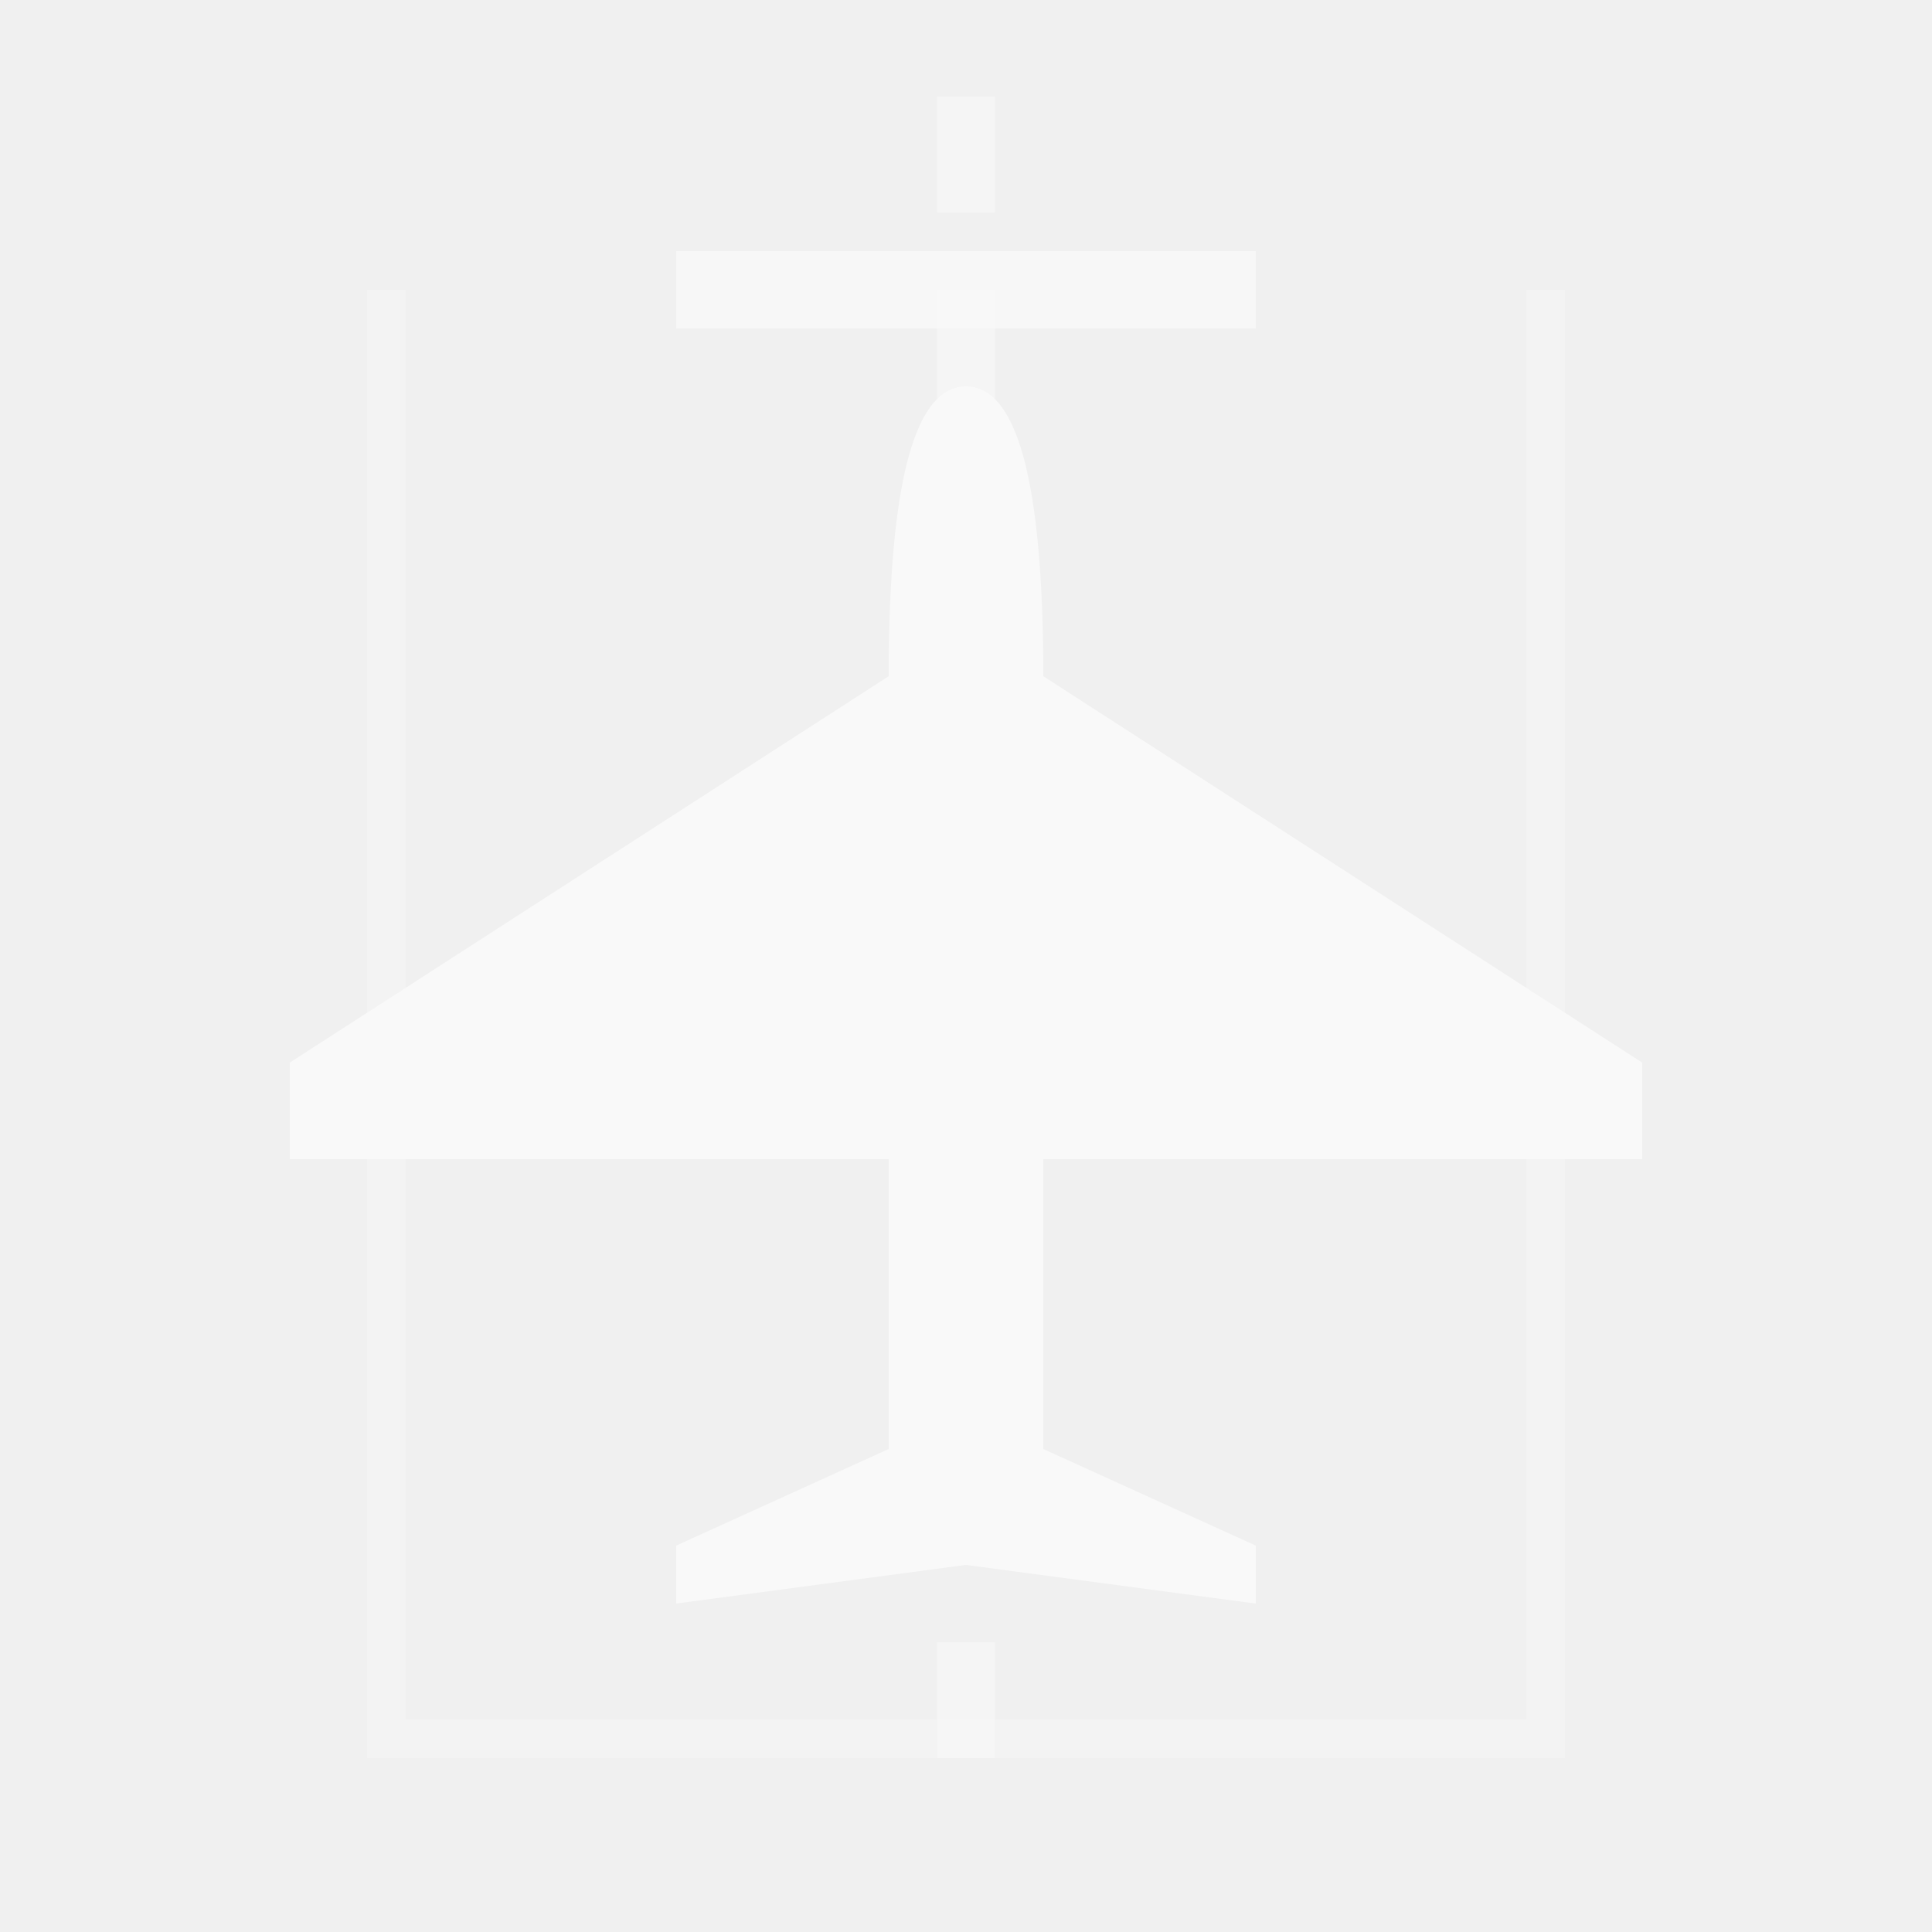
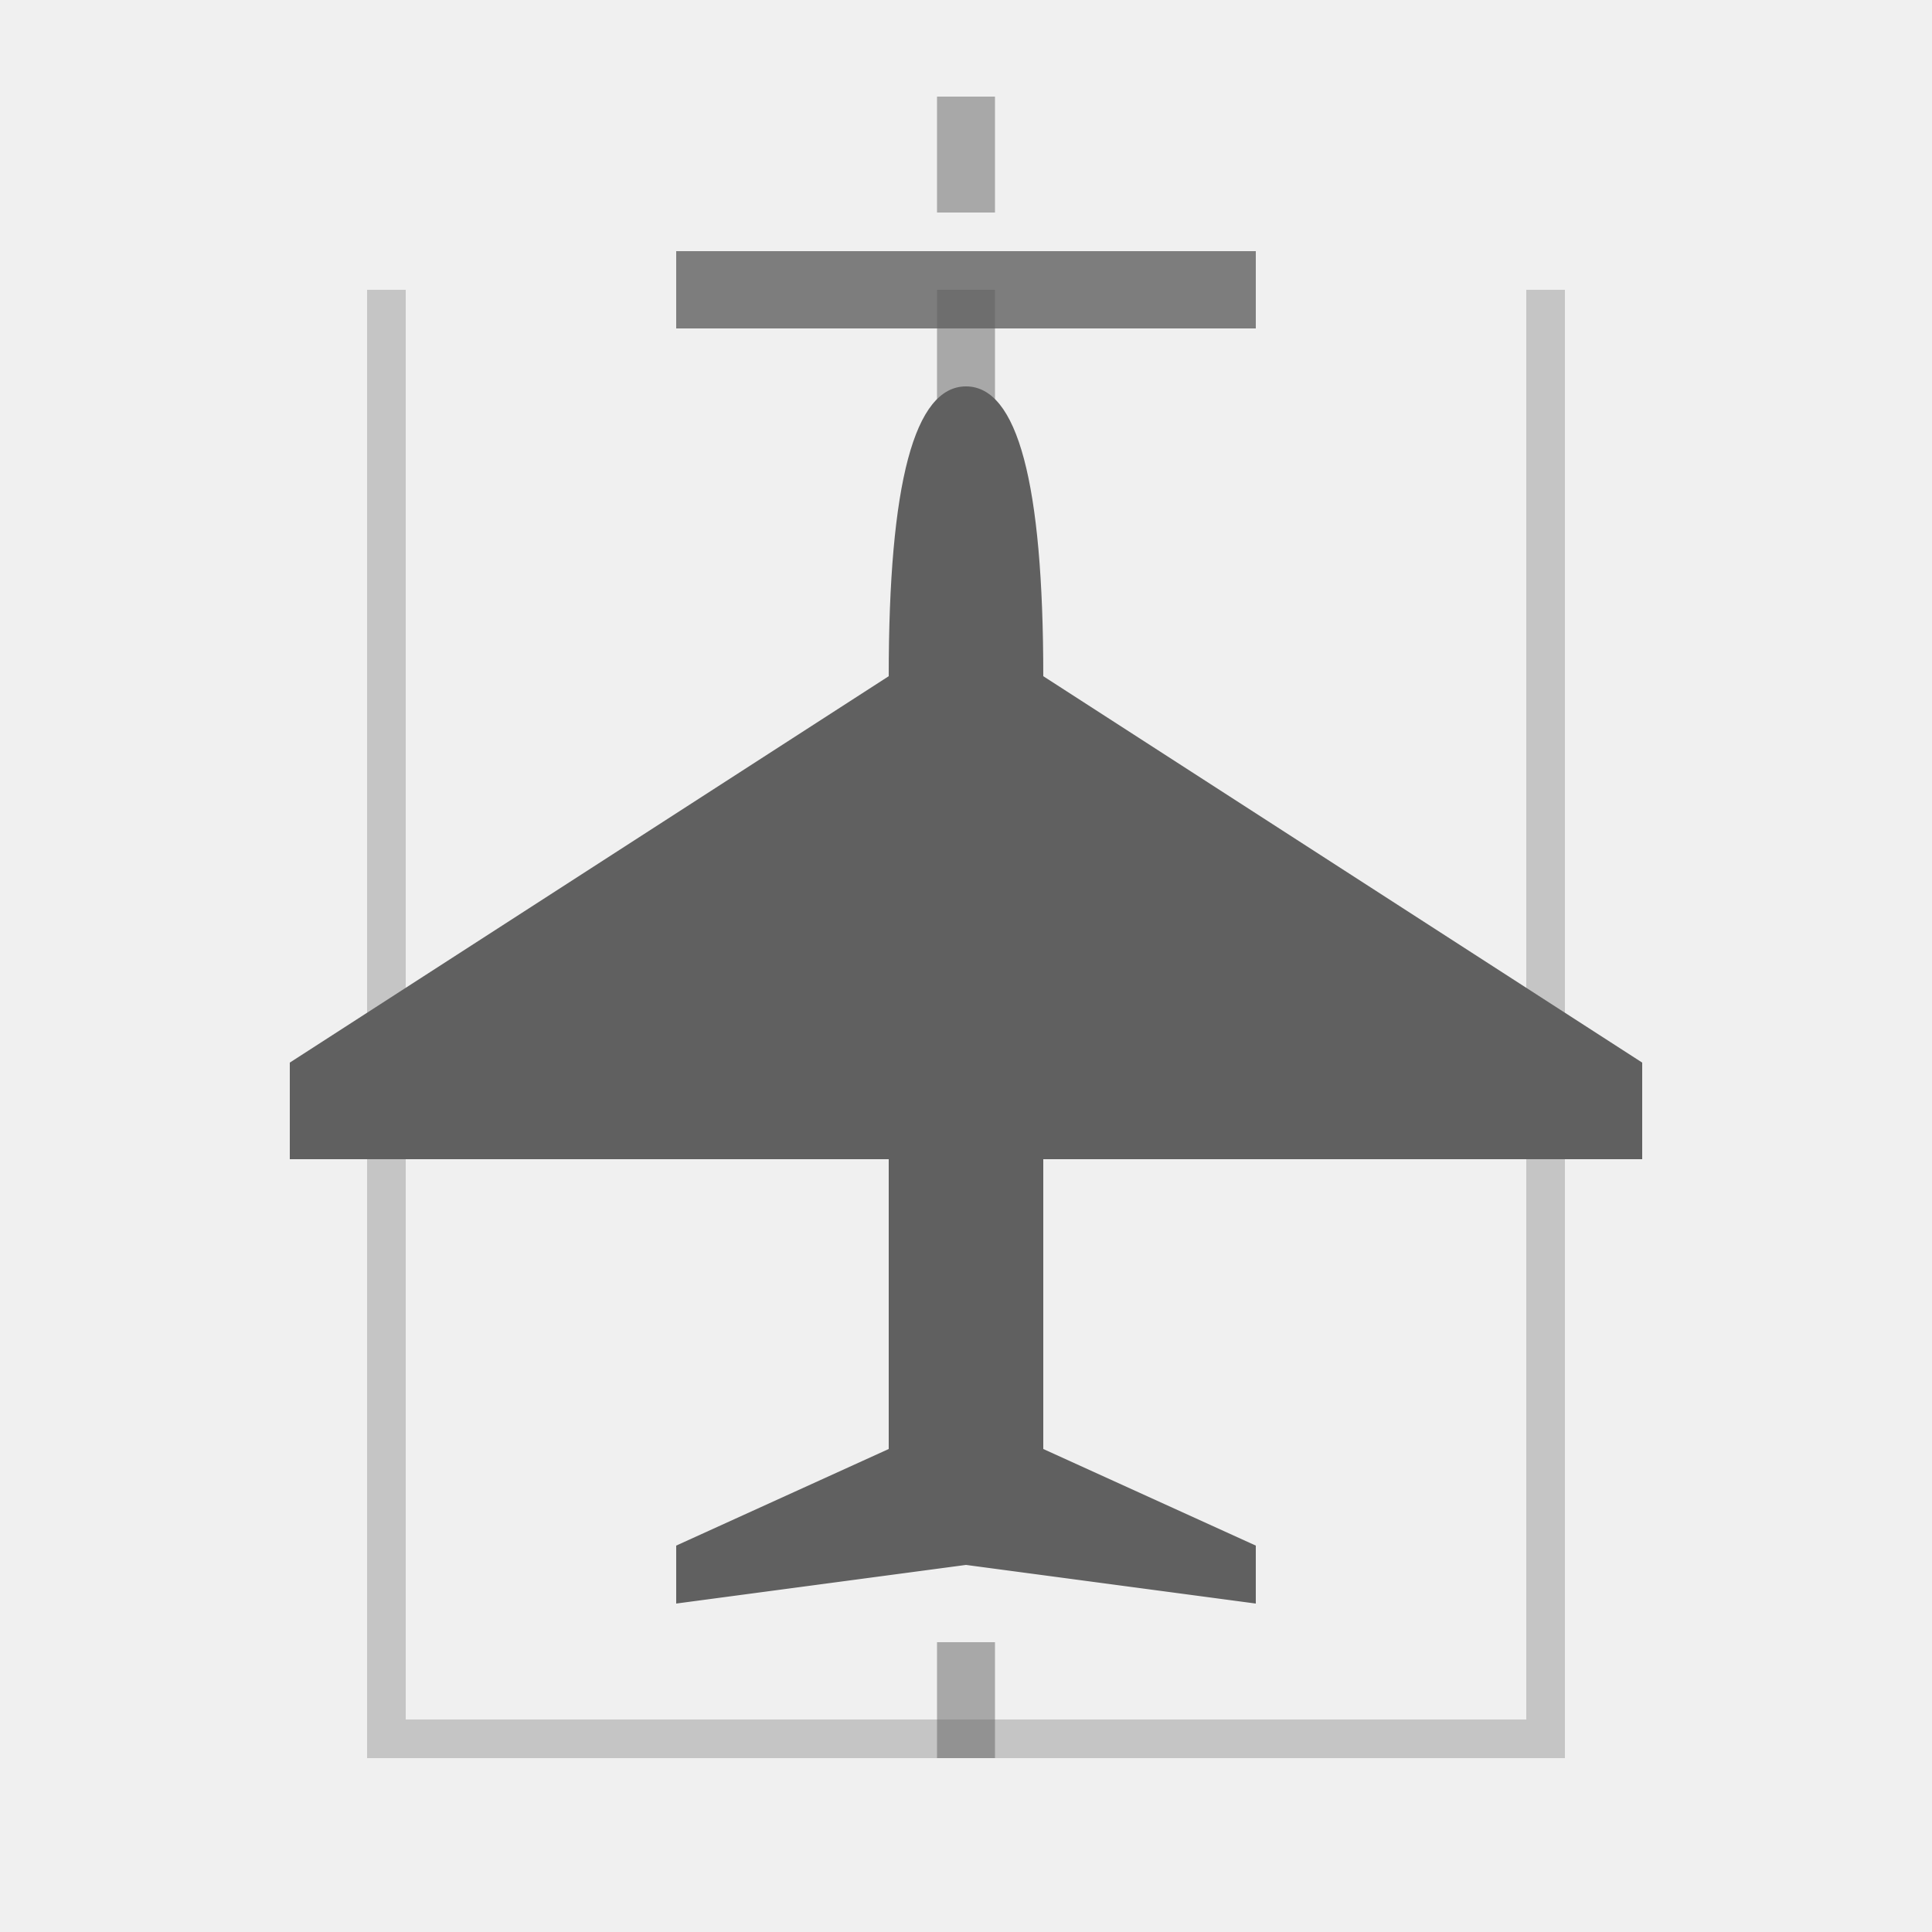
- <svg xmlns="http://www.w3.org/2000/svg" viewBox="0 0 100 100">
-   <g opacity="0.6">
-     <path d="M 50 5 L 50 95" fill="none" stroke="#FFFFFF" stroke-width="3" stroke-dasharray="6 4" opacity="0.5" />
-     <path d="M 35 15 L 65 15" fill="none" stroke="#FFFFFF" stroke-width="4" opacity="0.8" />
-     <path d="M 20 15 L 20 90 L 80 90 L 80 15" fill="none" stroke="#FFFFFF" stroke-width="2" opacity="0.3" />
-     <path d="M 50 20 Q 54 20 54 35 L 85 55 L 85 60 L 54 60 L 54 75 L 65 80 L 65 83 L 50 81 L 35 83 L 35 80 L 46 75 L 46 60 L 15 60 L 15 55 L 46 35 Q 46 20 50 20 Z" fill="#FFFFFF" />
-   </g>
+ <svg xmlns="http://www.w3.org/2000/svg" viewBox="0 0 100 100" opacity="0.6">
+   <path d="M 50 5 L 50 95" fill="none" stroke="currentColor" stroke-width="3" stroke-dasharray="6 4" opacity="0.5" />
+   <path d="M 35 15 L 65 15" fill="none" stroke="currentColor" stroke-width="4" opacity="0.8" />
+   <path d="M 20 15 L 20 90 L 80 90 L 80 15" fill="none" stroke="currentColor" stroke-width="2" opacity="0.3" />
+   <path d="M 50 20 Q 54 20 54 35 L 85 55 L 85 60 L 54 60 L 54 75 L 65 80 L 65 83 L 50 81 L 35 83 L 35 80 L 46 75 L 46 60 L 15 60 L 15 55 L 46 35 Q 46 20 50 20 Z" fill="currentColor" />
</svg>
